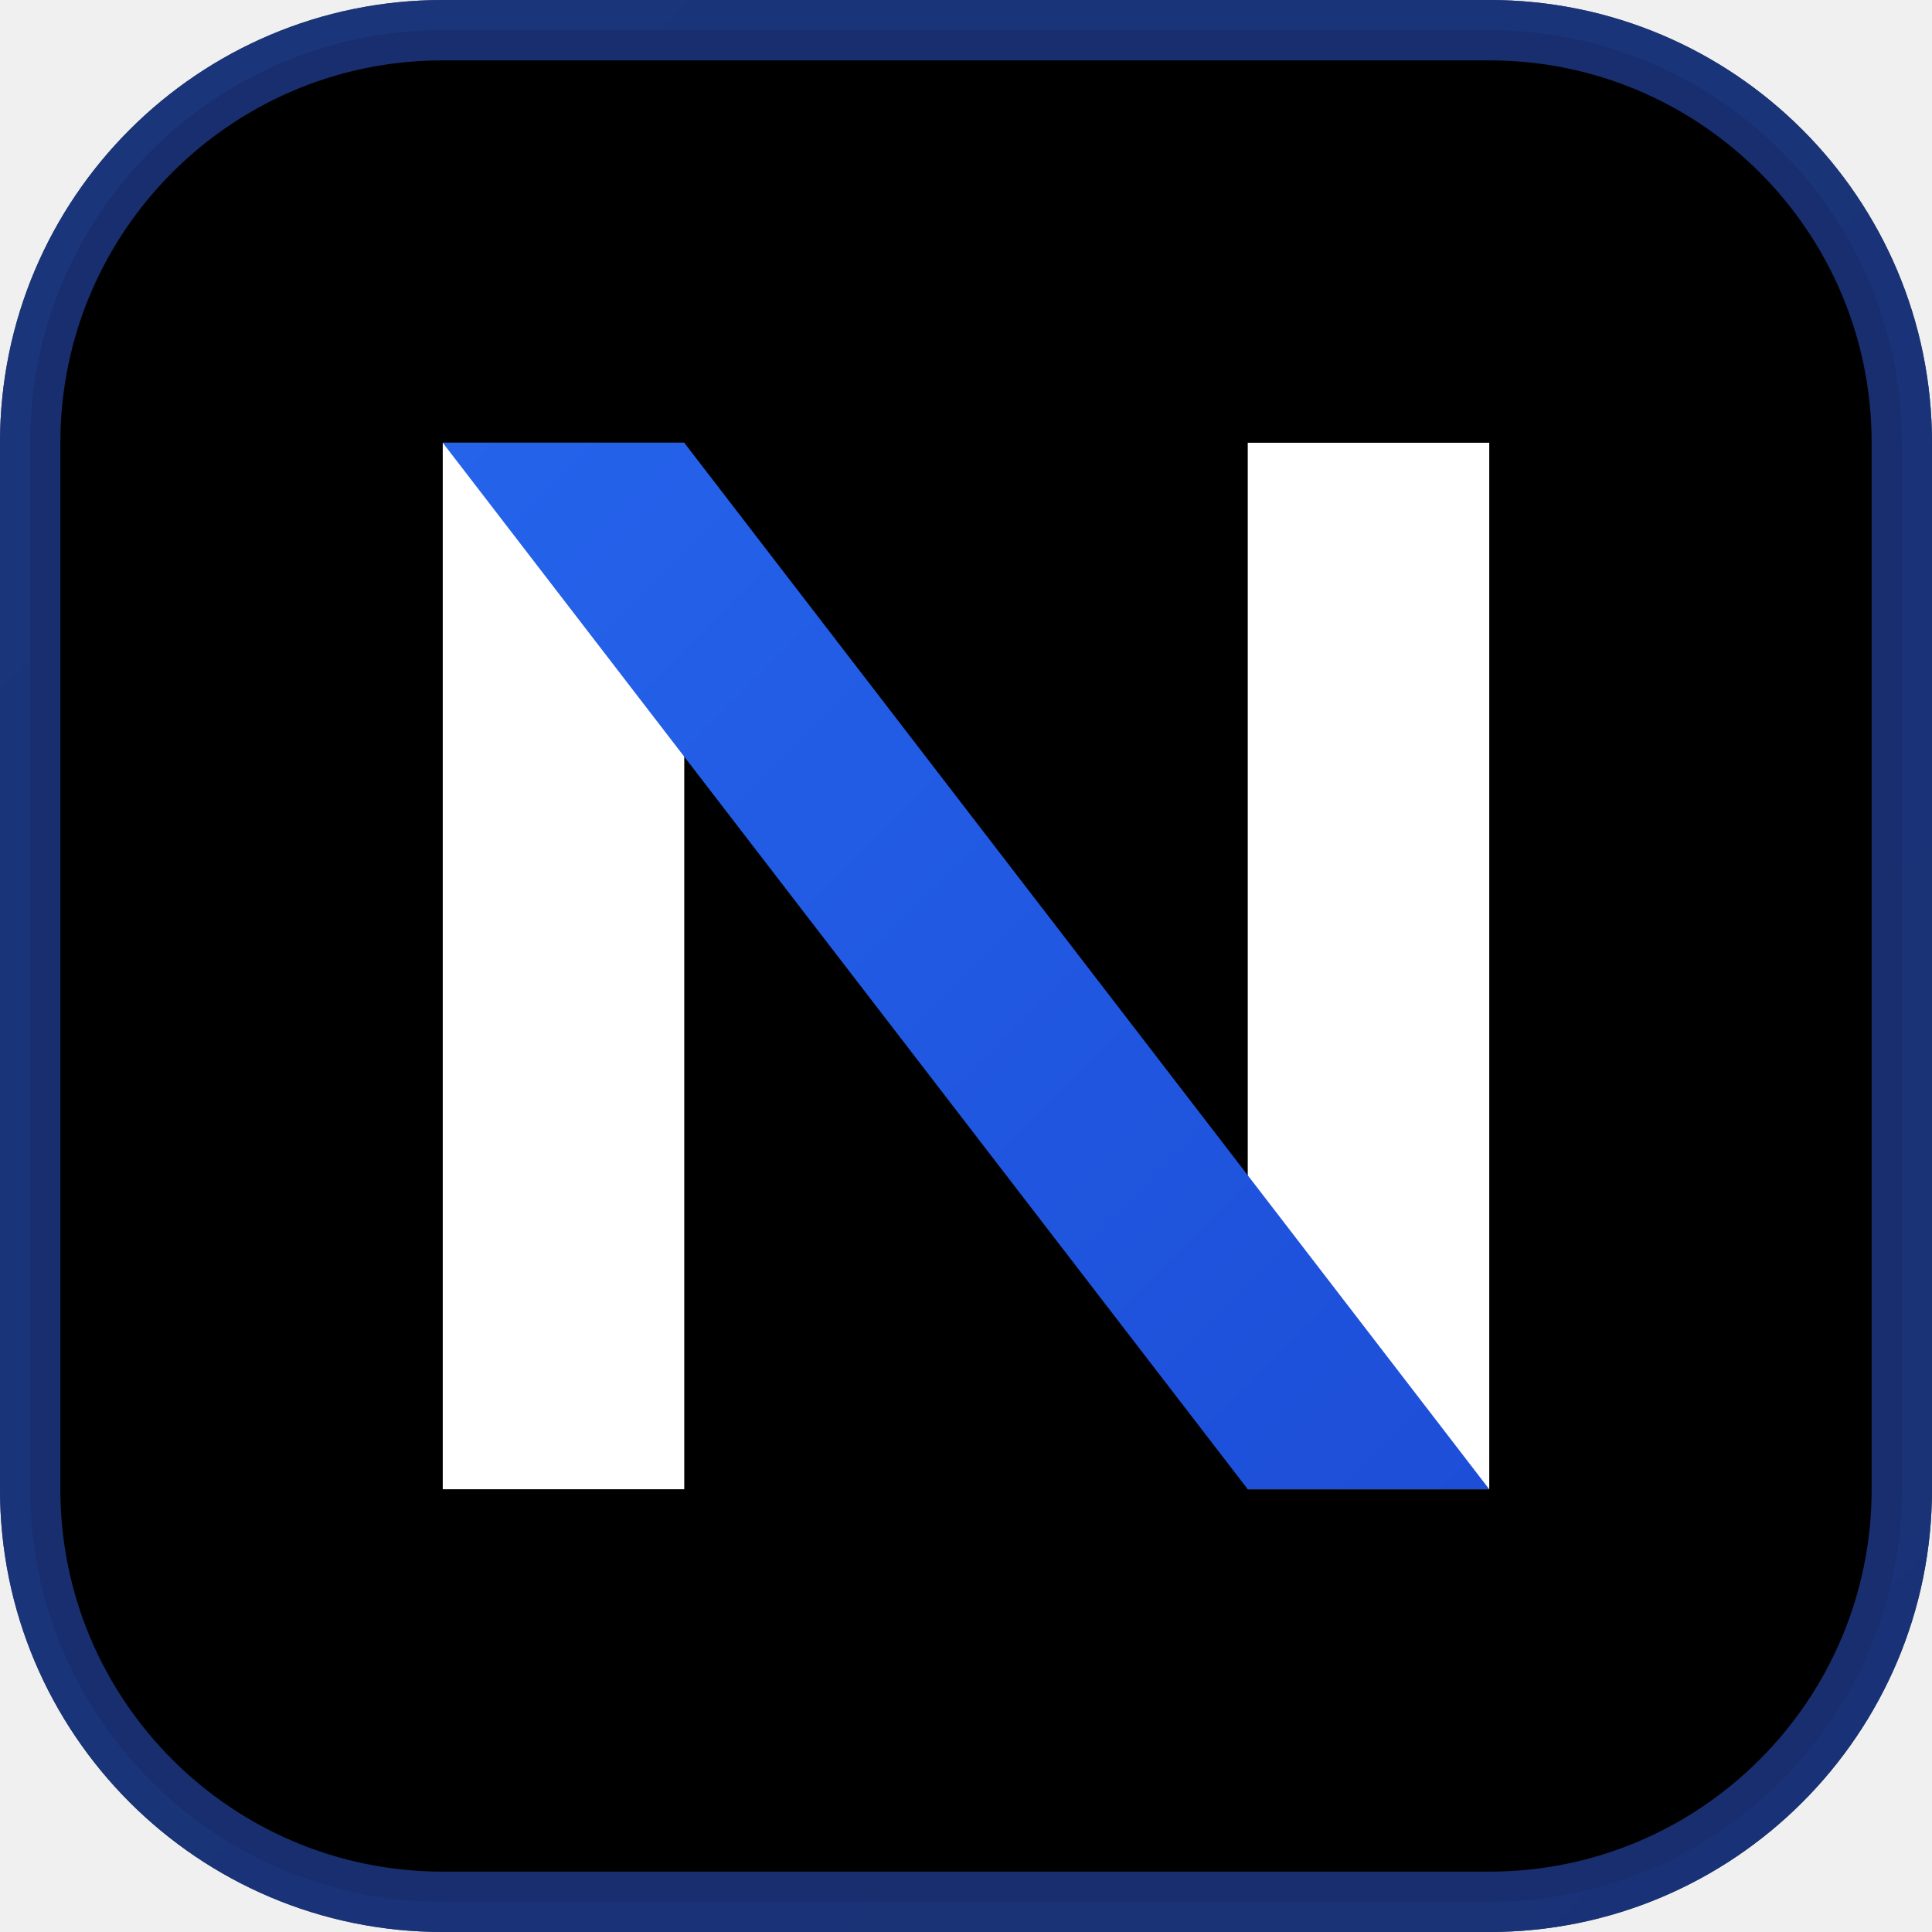
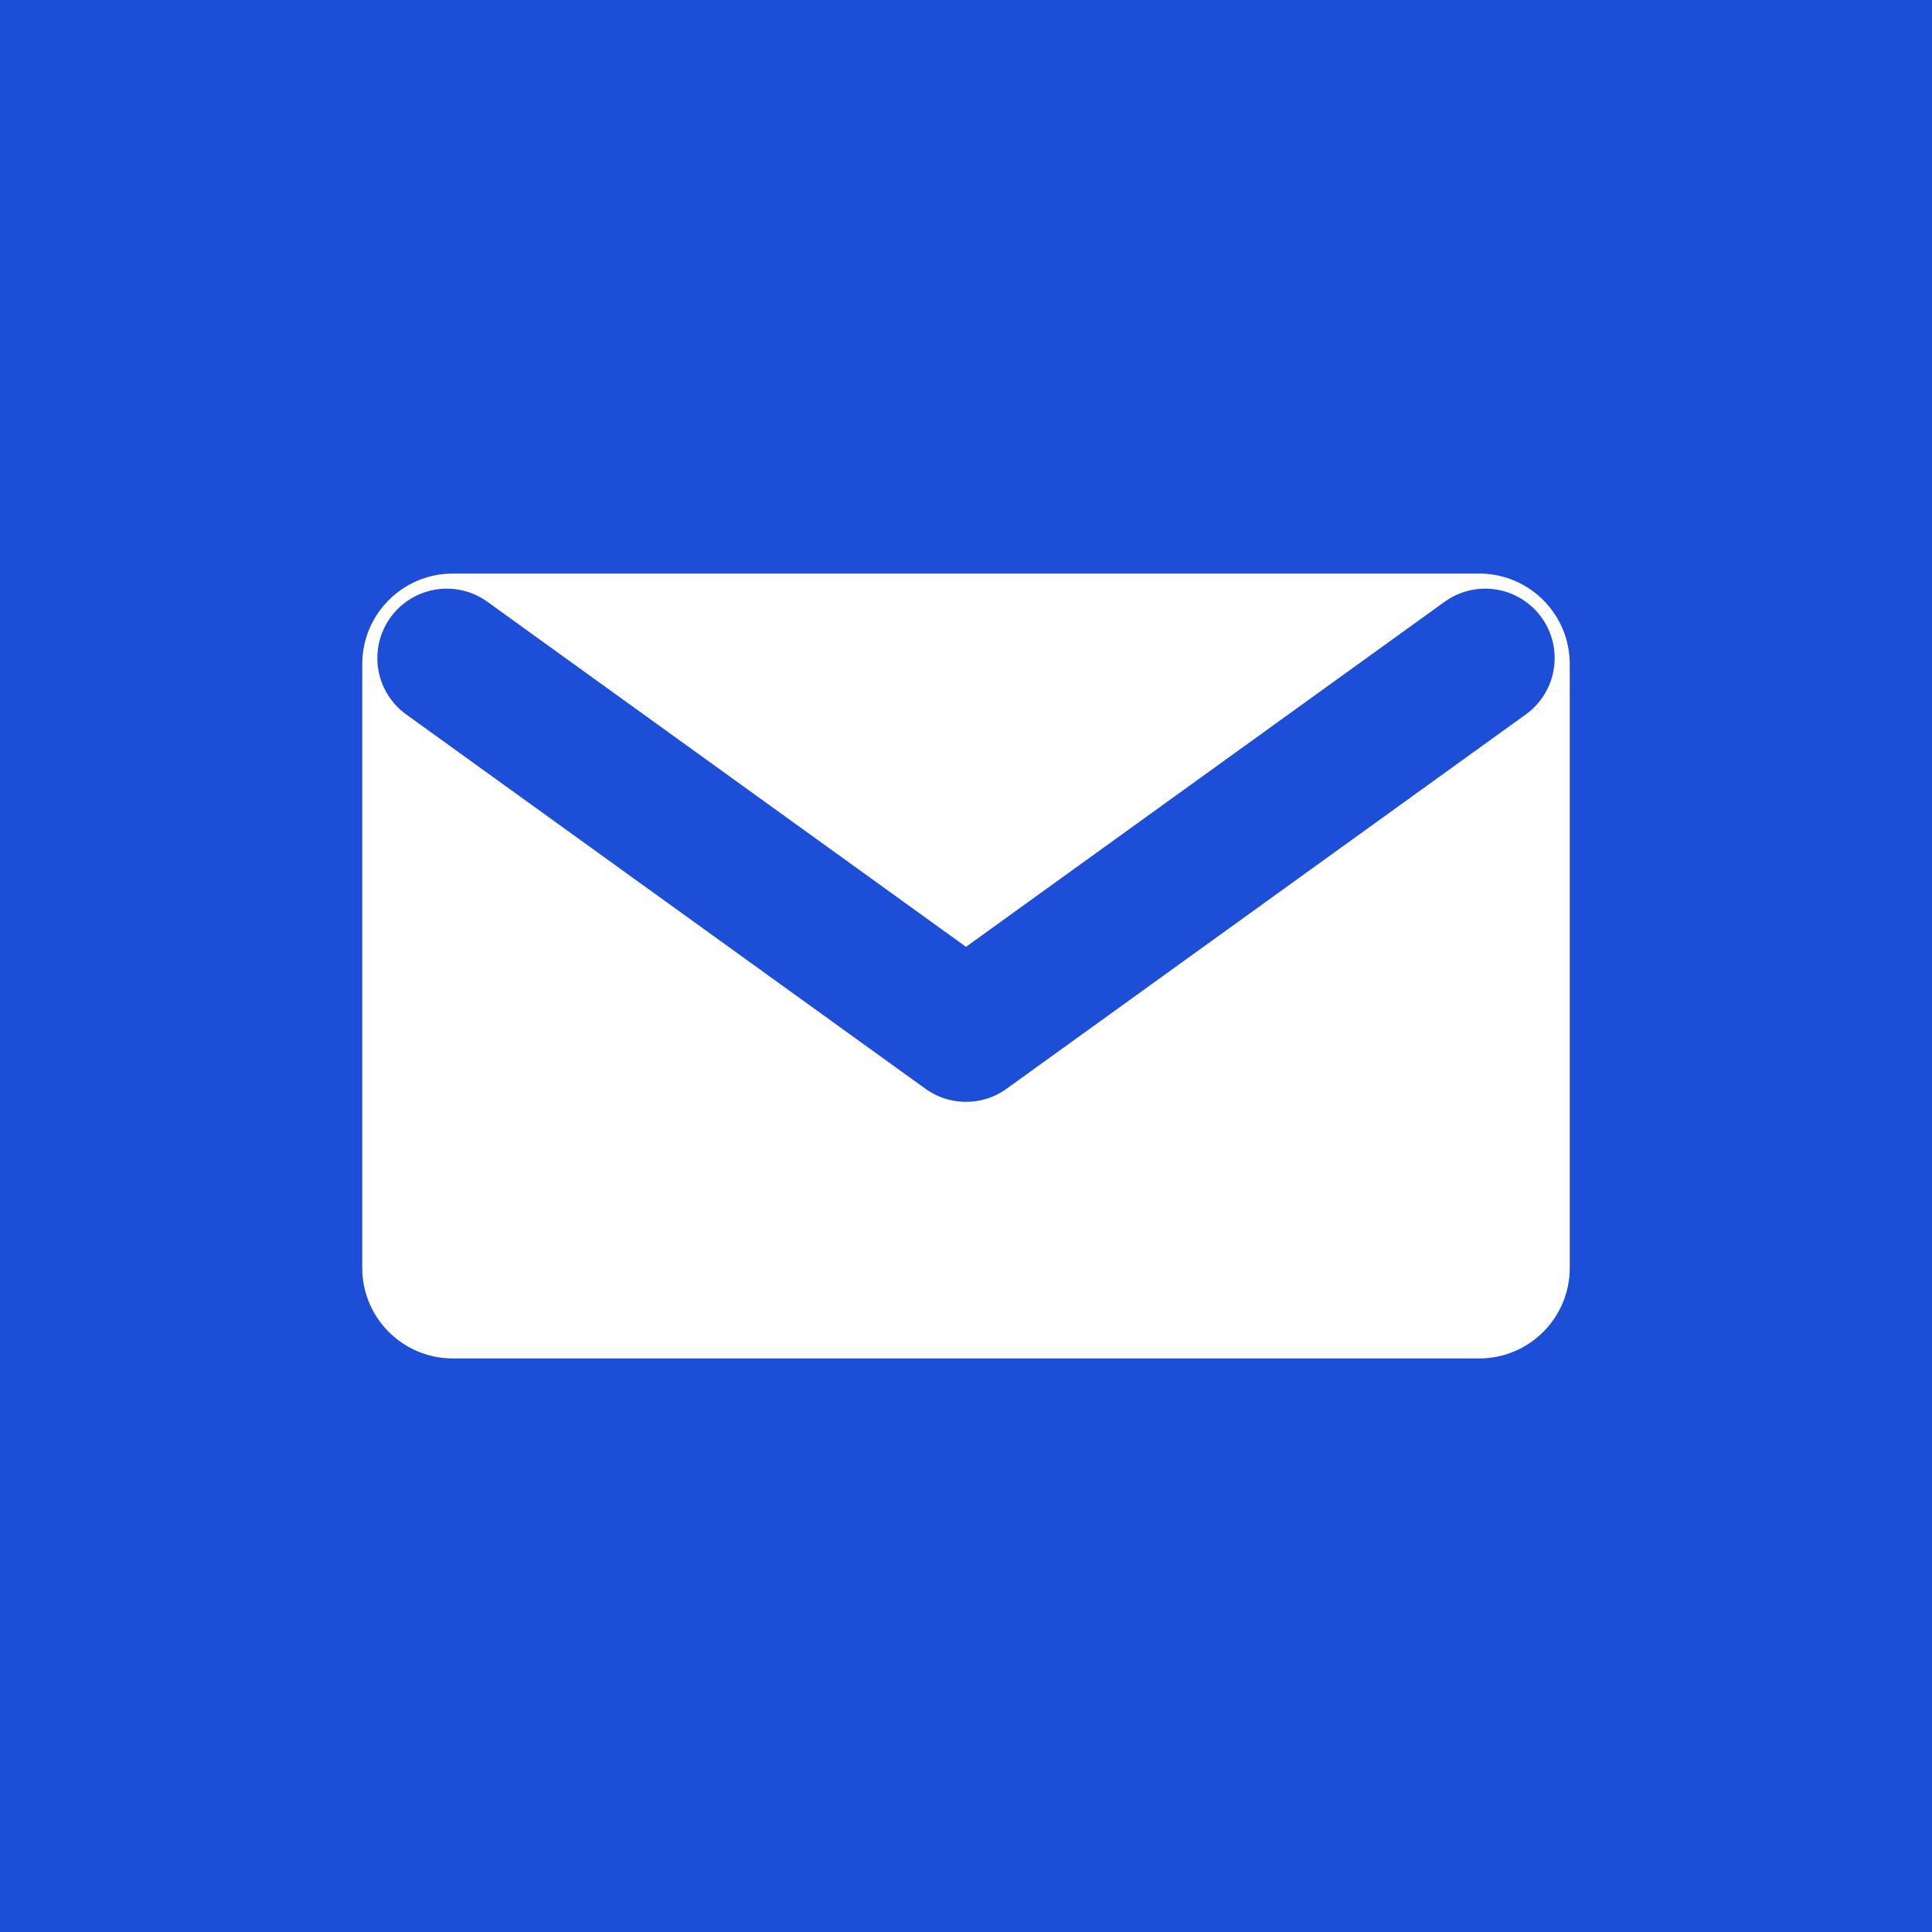
- <svg xmlns="http://www.w3.org/2000/svg" viewBox="0 0 48 48" width="48" height="48">
-   <defs>
-     <linearGradient id="dongker-bg" x1="0" y1="0" x2="48" y2="48" gradientUnits="userSpaceOnUse">
-       <stop offset="0%" stop-color="#0C2340" />
-       <stop offset="100%" stop-color="#071529" />
-     </linearGradient>
-     <linearGradient id="dongker-diag" x1="11" y1="11" x2="37" y2="37" gradientUnits="userSpaceOnUse">
-       <stop offset="0%" stop-color="#2563EB" />
-       <stop offset="100%" stop-color="#1D4ED8" />
-     </linearGradient>
-   </defs>
-   <rect width="48" height="48" rx="11" fill="url(#dongker-bg)" />
-   <rect x="0.75" y="0.75" width="46.5" height="46.5" rx="10.25" stroke="#1E3A8A" stroke-width="1.5" stroke-opacity="0.8" />
-   <path d="M 11 37 V 11 H 17 V 37 Z" fill="#FFFFFF" />
-   <path d="M 31 37 V 11 H 37 V 37 Z" fill="#FFFFFF" />
-   <path d="M 11 11 H 17 L 37 37 H 31 Z" fill="url(#dongker-diag)" />
+ <svg xmlns="http://www.w3.org/2000/svg" viewBox="0 0 64 64" role="img" aria-label="GrabMail">
+   <rect width="64" height="64" fill="#1d4ed8" />
+   <rect x="12" y="19" width="40" height="26" rx="3" fill="#fff" />
+   <path d="M14.8 21.8 32 34.2 49.2 21.8" fill="none" stroke="#1d4ed8" stroke-width="4.6" stroke-linecap="round" stroke-linejoin="round" />
</svg>
